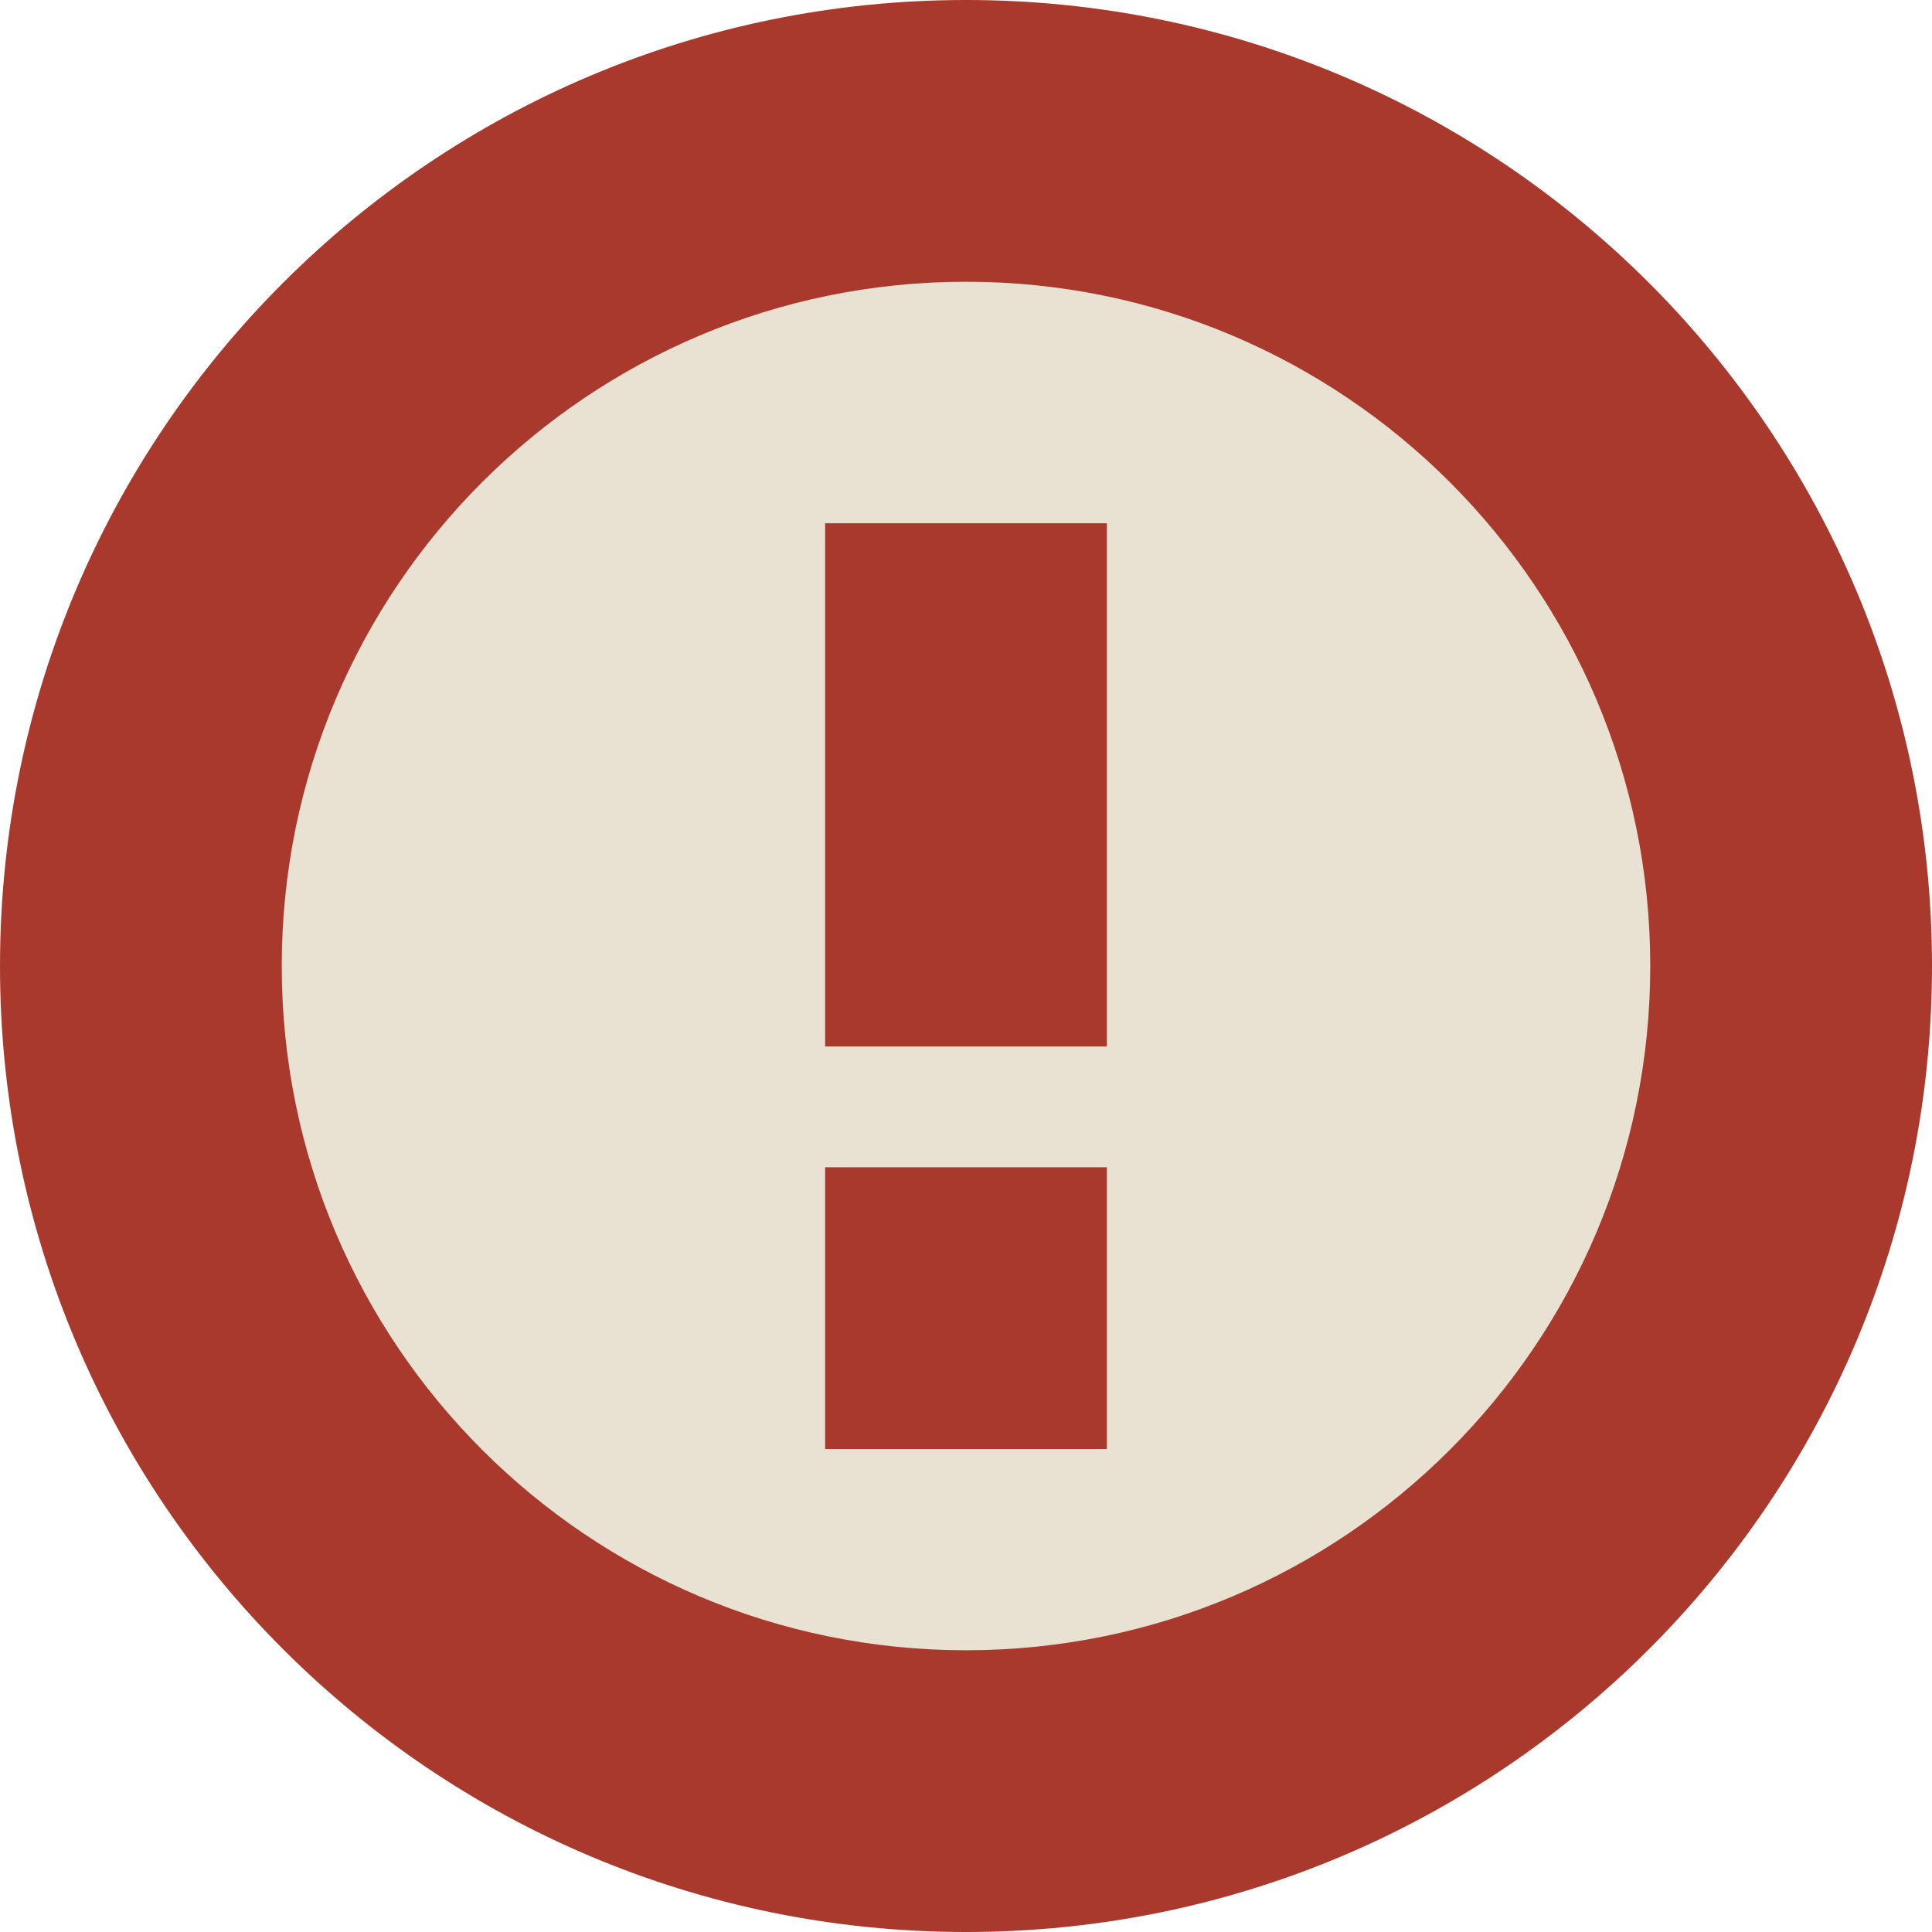
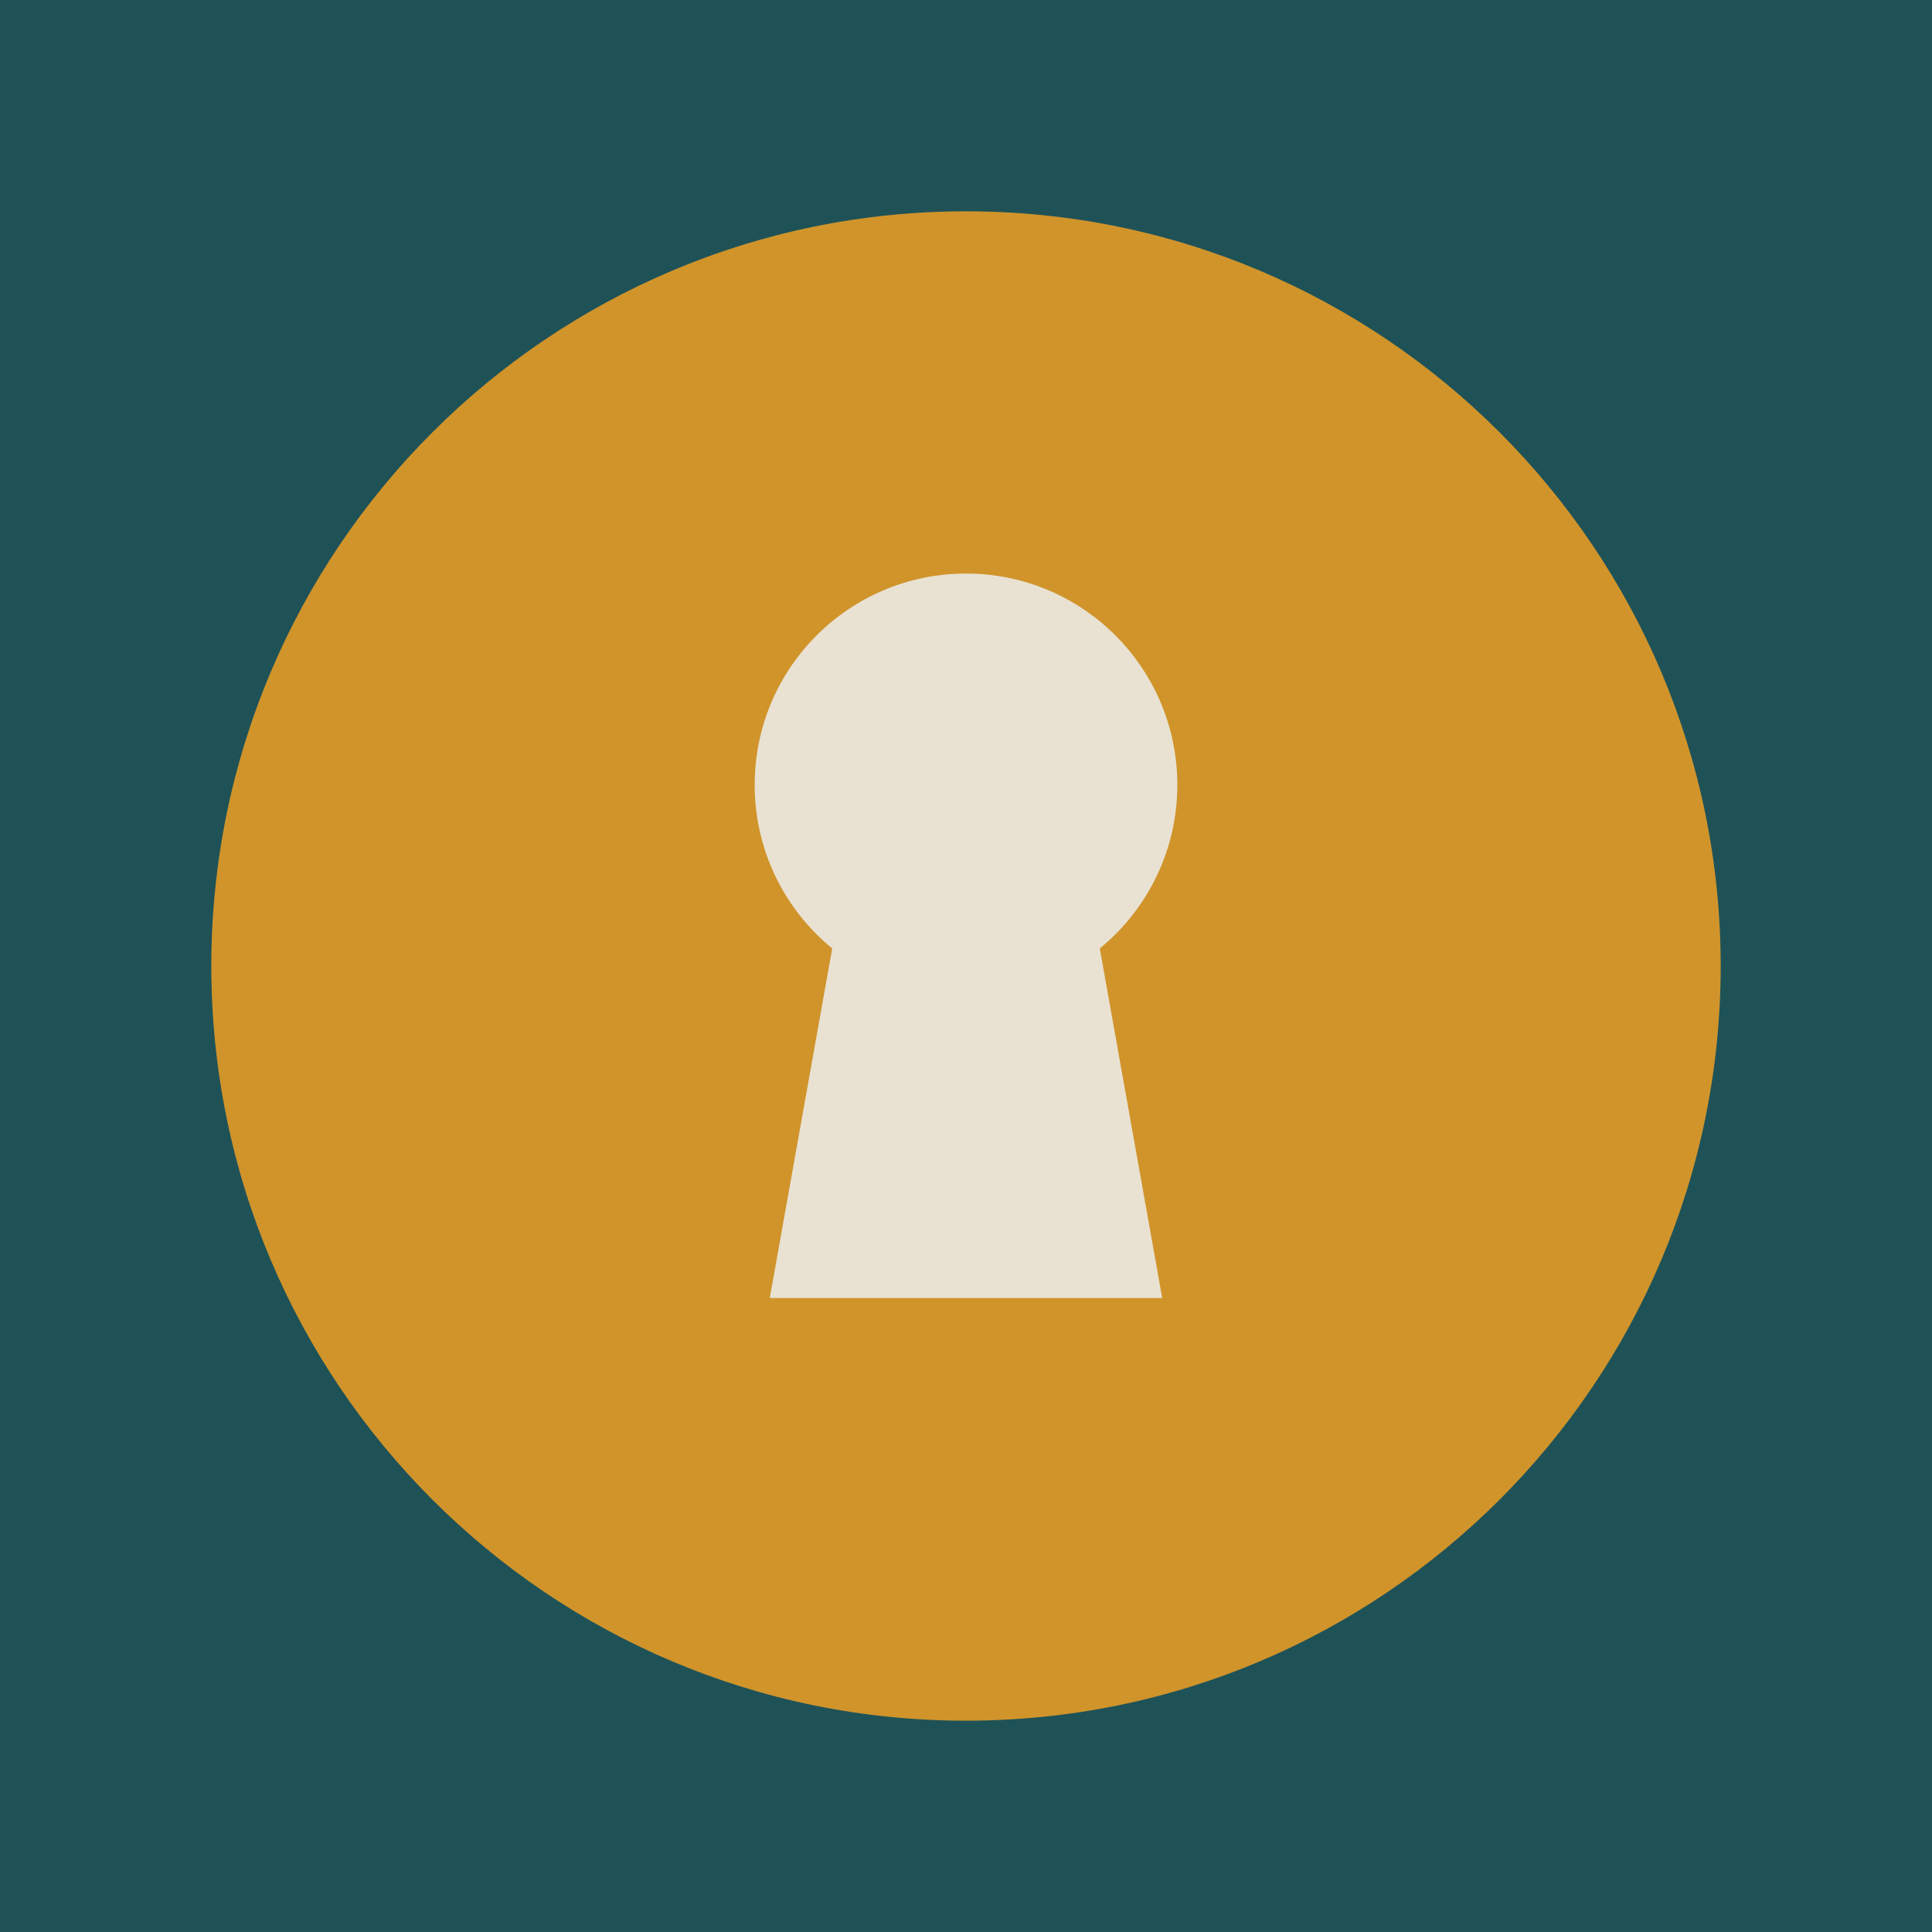
- <svg xmlns="http://www.w3.org/2000/svg" viewBox="-24 -24 48 48">
-   <circle r="24" fill="#A8392C" />
-   <circle r="17" fill="#E9E2D3" />
-   <rect x="-3.5" y="-11" width="7" height="13" fill="#A8392C" />
-   <rect x="-3.5" y="5" width="7" height="7" fill="#A8392C" />
+ <svg xmlns="http://www.w3.org/2000/svg" viewBox="0 0 64 64" width="64" height="64">
+   <rect width="64" height="64" fill="#1F5257" />
+   <circle cx="32" cy="32" r="25" fill="#D0942B" />
+   <circle cx="32" cy="26" r="7" fill="#E9E2D3" />
+   <polygon points="28,29 36,29 38.5,43 25.5,43" fill="#E9E2D3" />
</svg>
